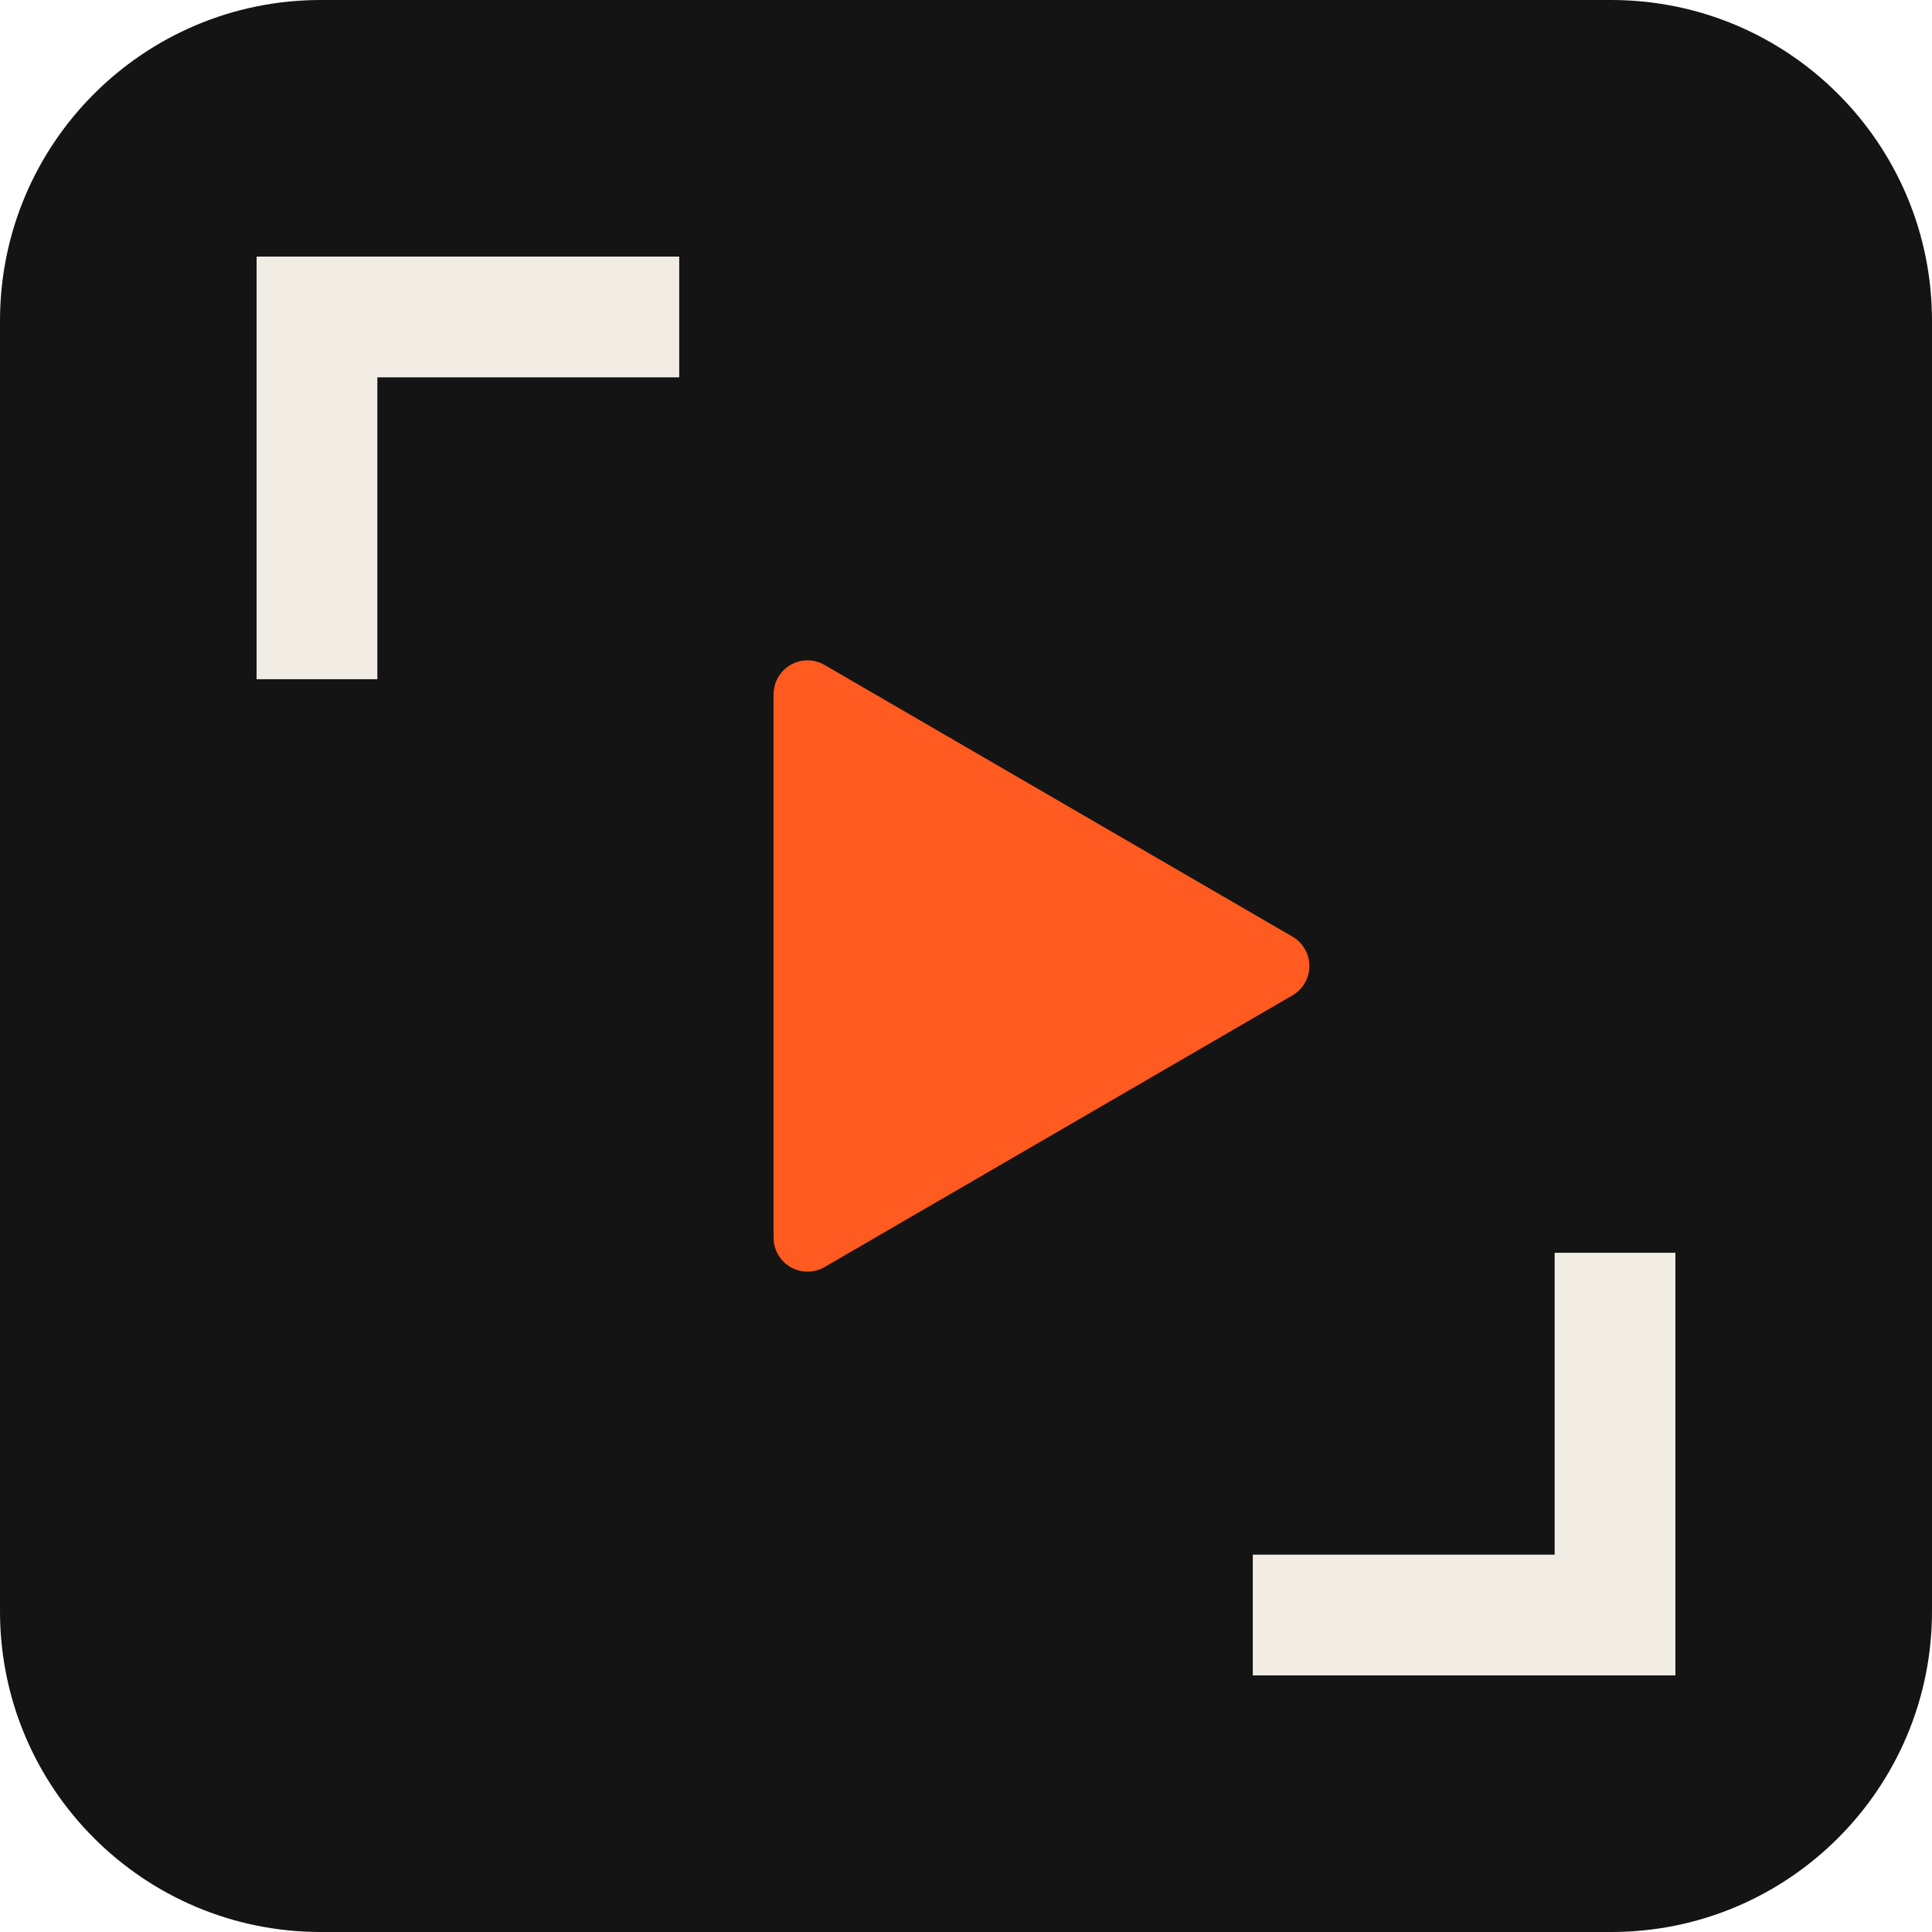
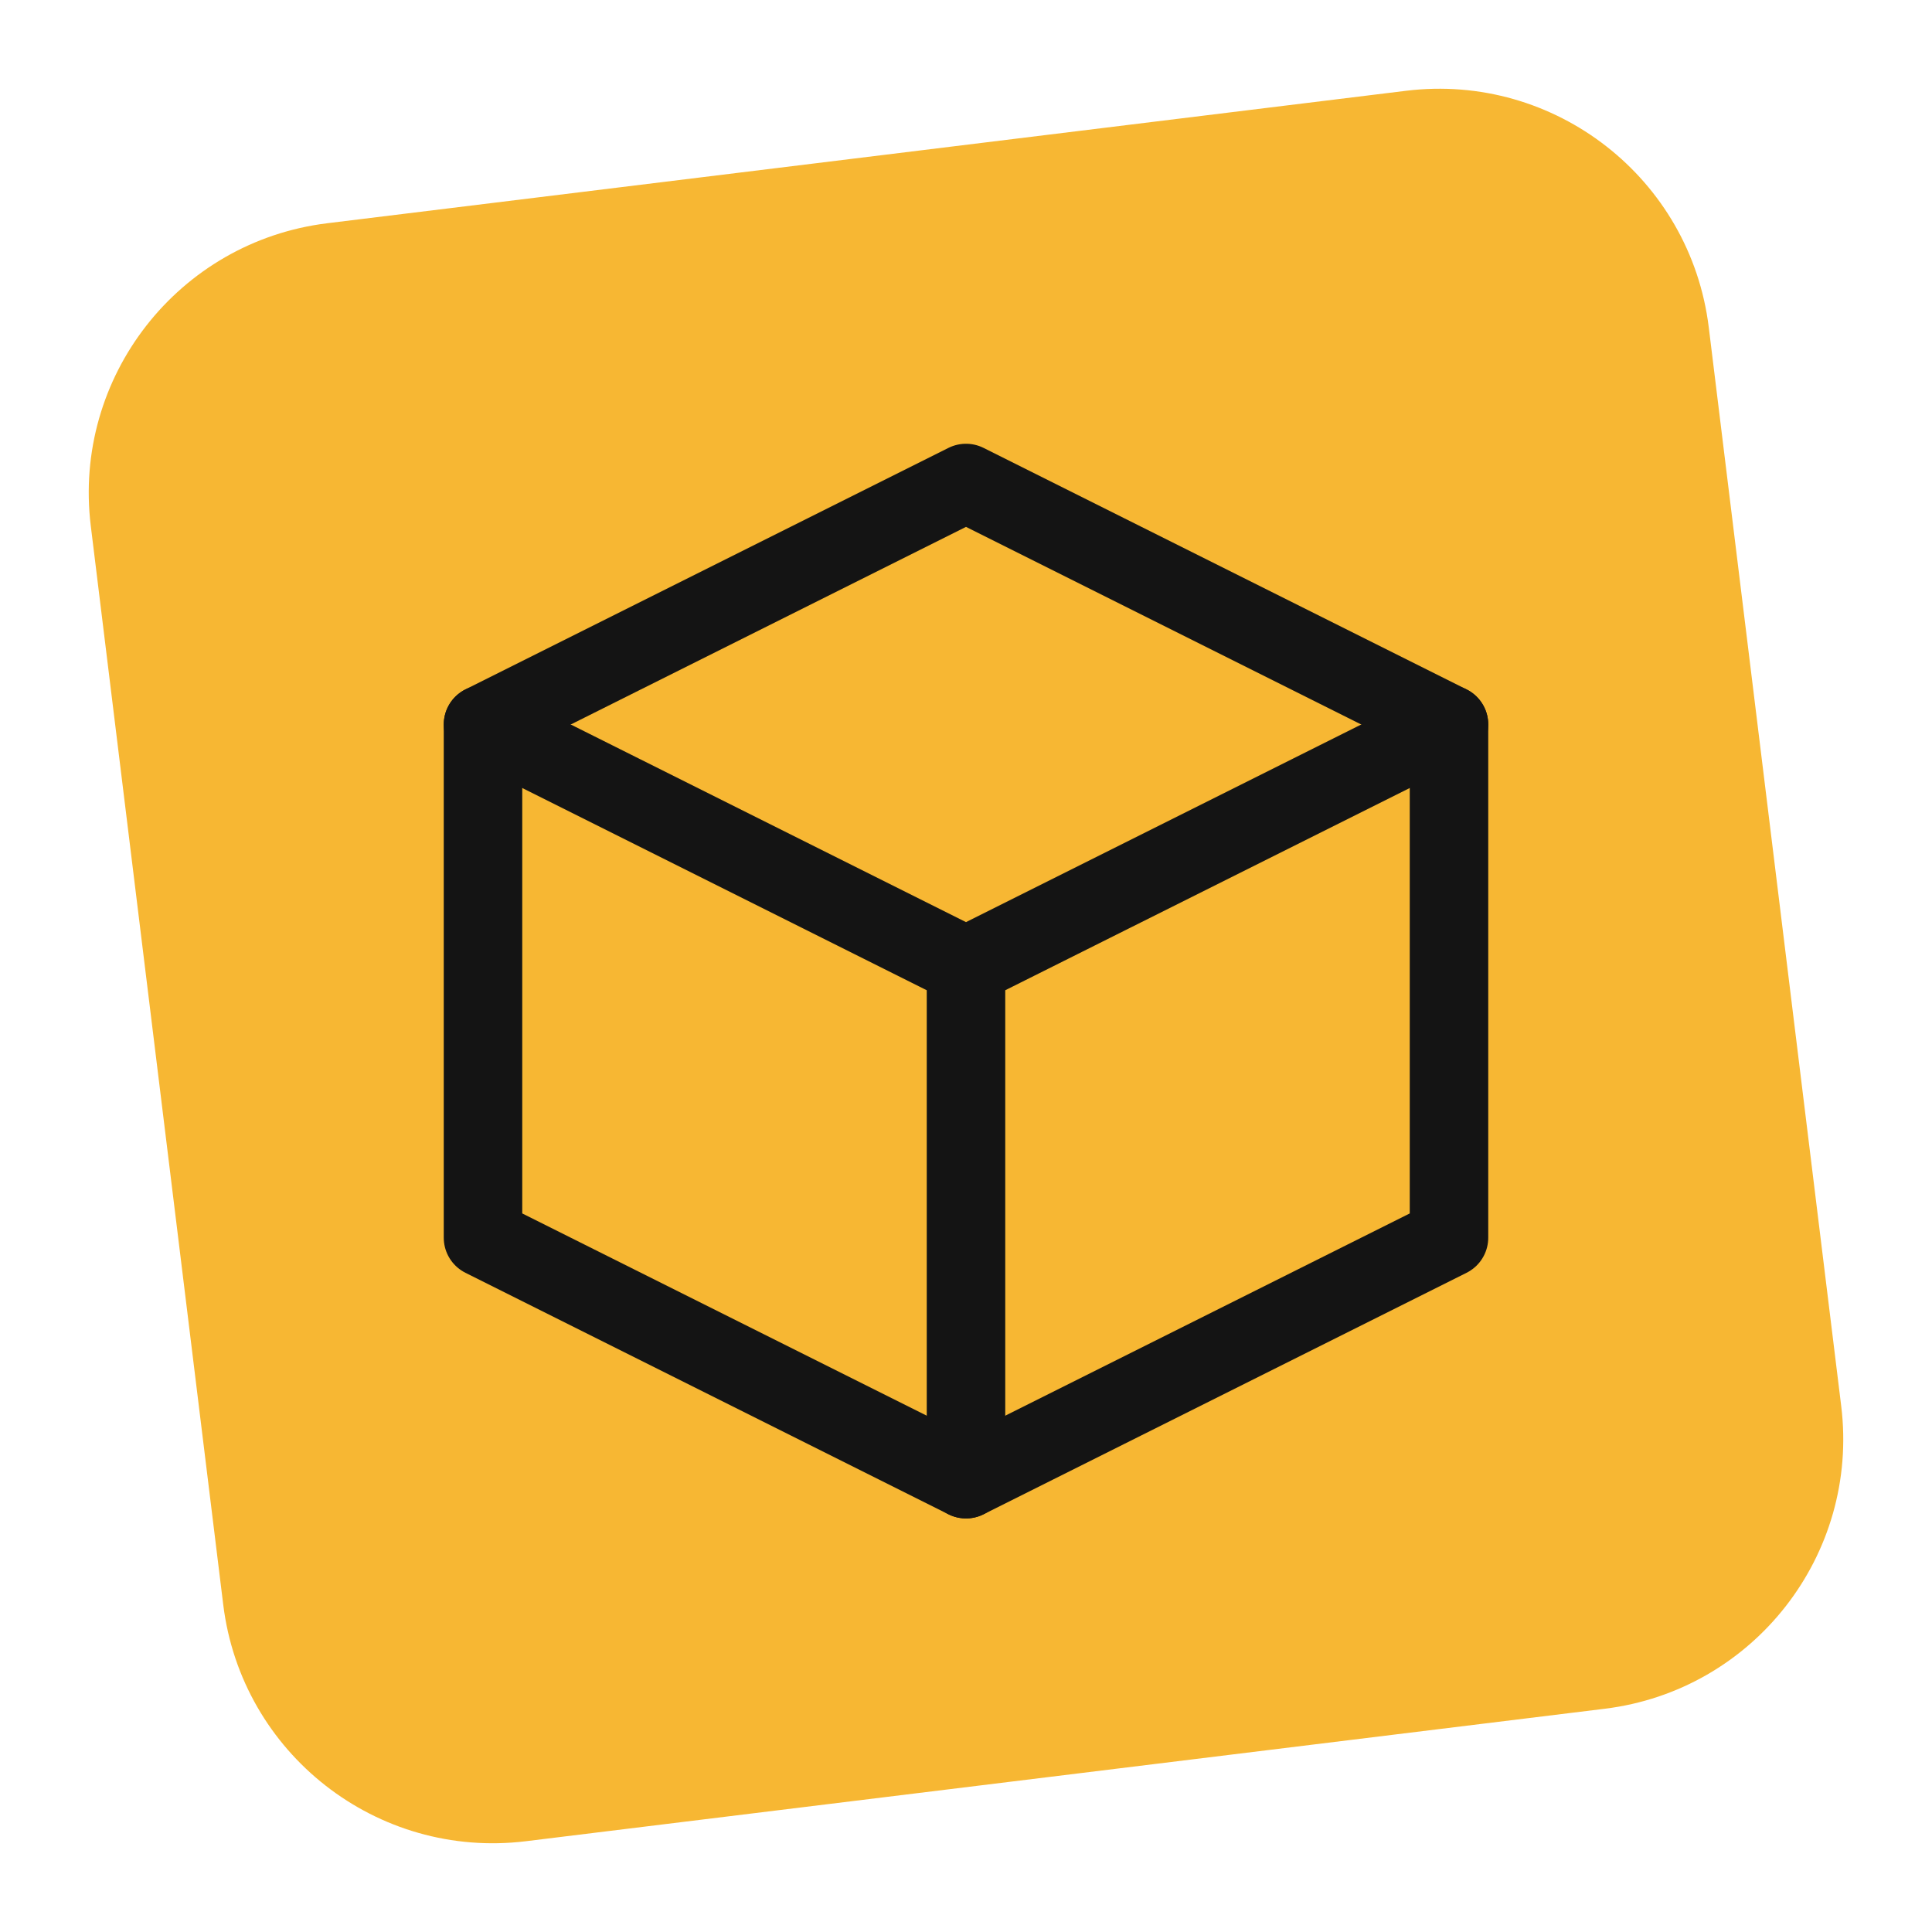
- <svg xmlns="http://www.w3.org/2000/svg" viewBox="0 0 1024 1024" width="1024" height="1024">
-   <rect width="1024" height="1024" rx="170" fill="#141414" />
-   <path d="M168 360 V168 H360" fill="none" stroke="#F2EDE4" stroke-width="64" stroke-linecap="butt" stroke-linejoin="miter" />
-   <path d="M856 664 V856 H664" fill="none" stroke="#F2EDE4" stroke-width="64" stroke-linecap="butt" stroke-linejoin="miter" />
-   <polygon points="428,368 428,656 676,512" fill="#FF5A1F" stroke="#FF5A1F" stroke-width="36" stroke-linejoin="round" />
+ <svg xmlns="http://www.w3.org/2000/svg" viewBox="0 0 64 64" role="img" aria-labelledby="title">
+   <rect x="5" y="5" width="54" height="54" rx="9" fill="#f7b733" transform="rotate(-7 32 32)" />
+   <g fill="none" stroke="#141414" stroke-linecap="round" stroke-linejoin="round" stroke-width="2.6">
+     <path d="m32 16 16 8v17l-16 8-16-8V24z" />
+     <path d="m32 32 16-8M32 32v17M32 32l-16-8" />
+   </g>
</svg>
